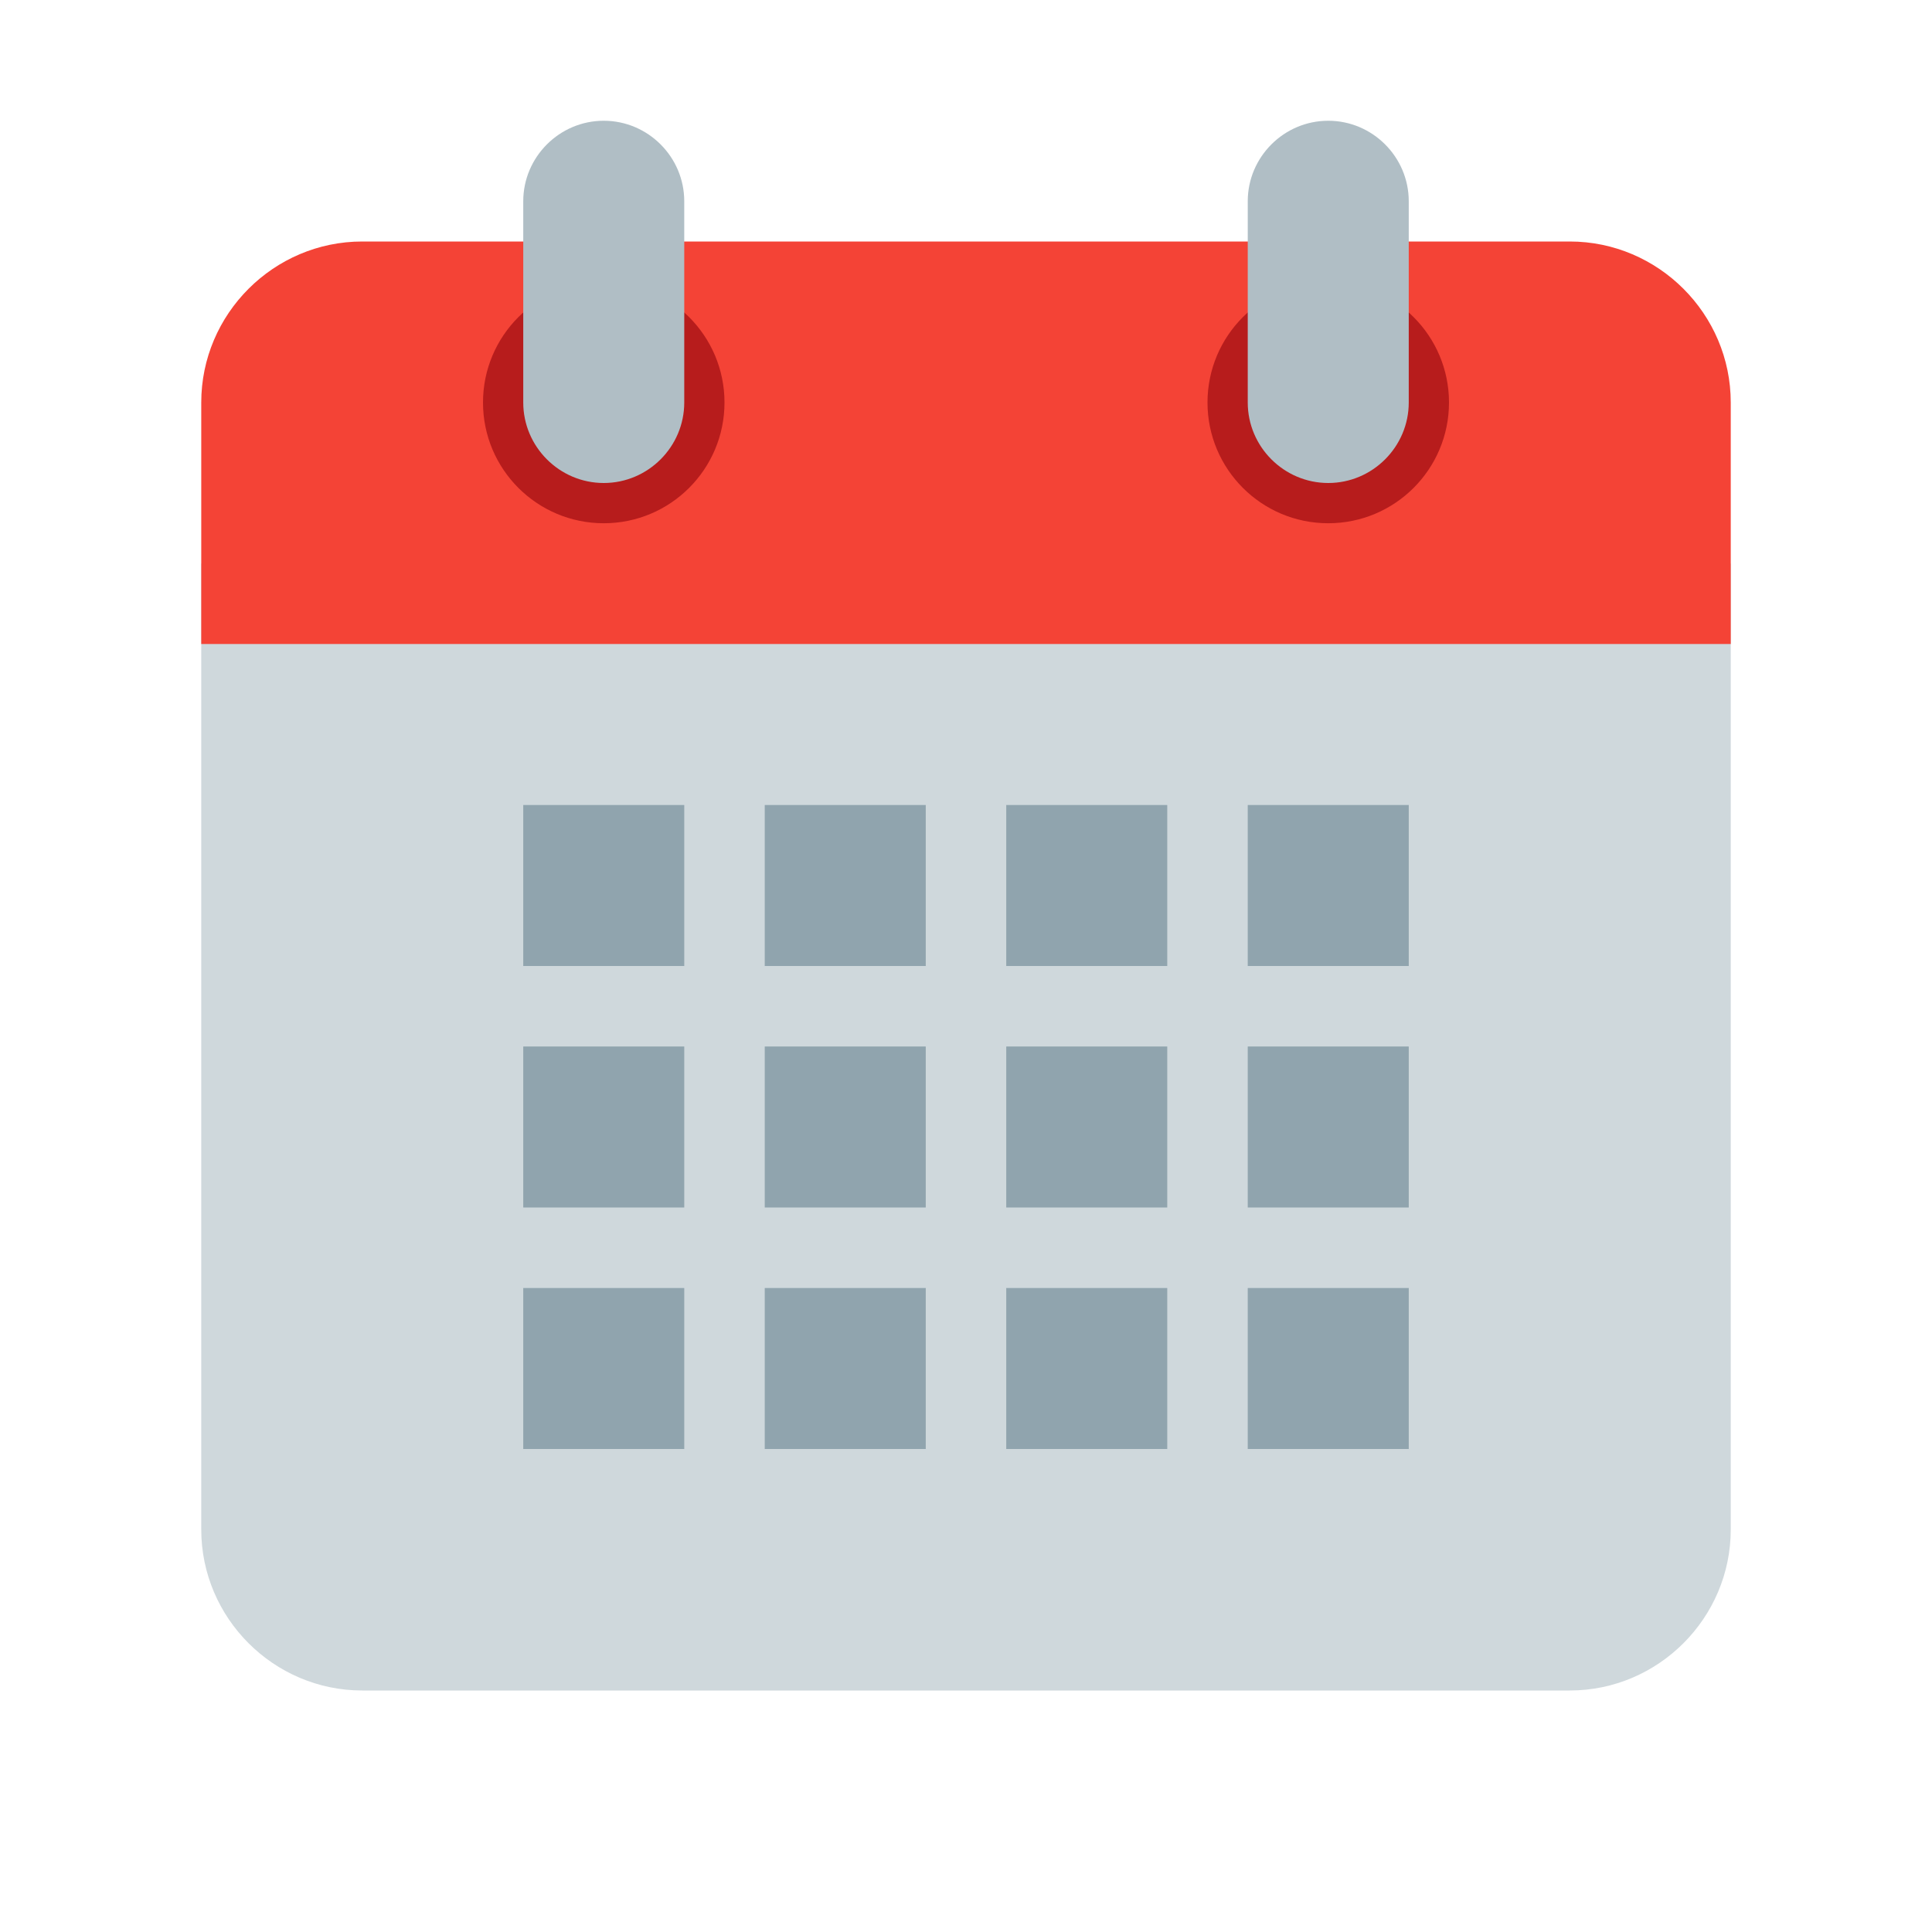
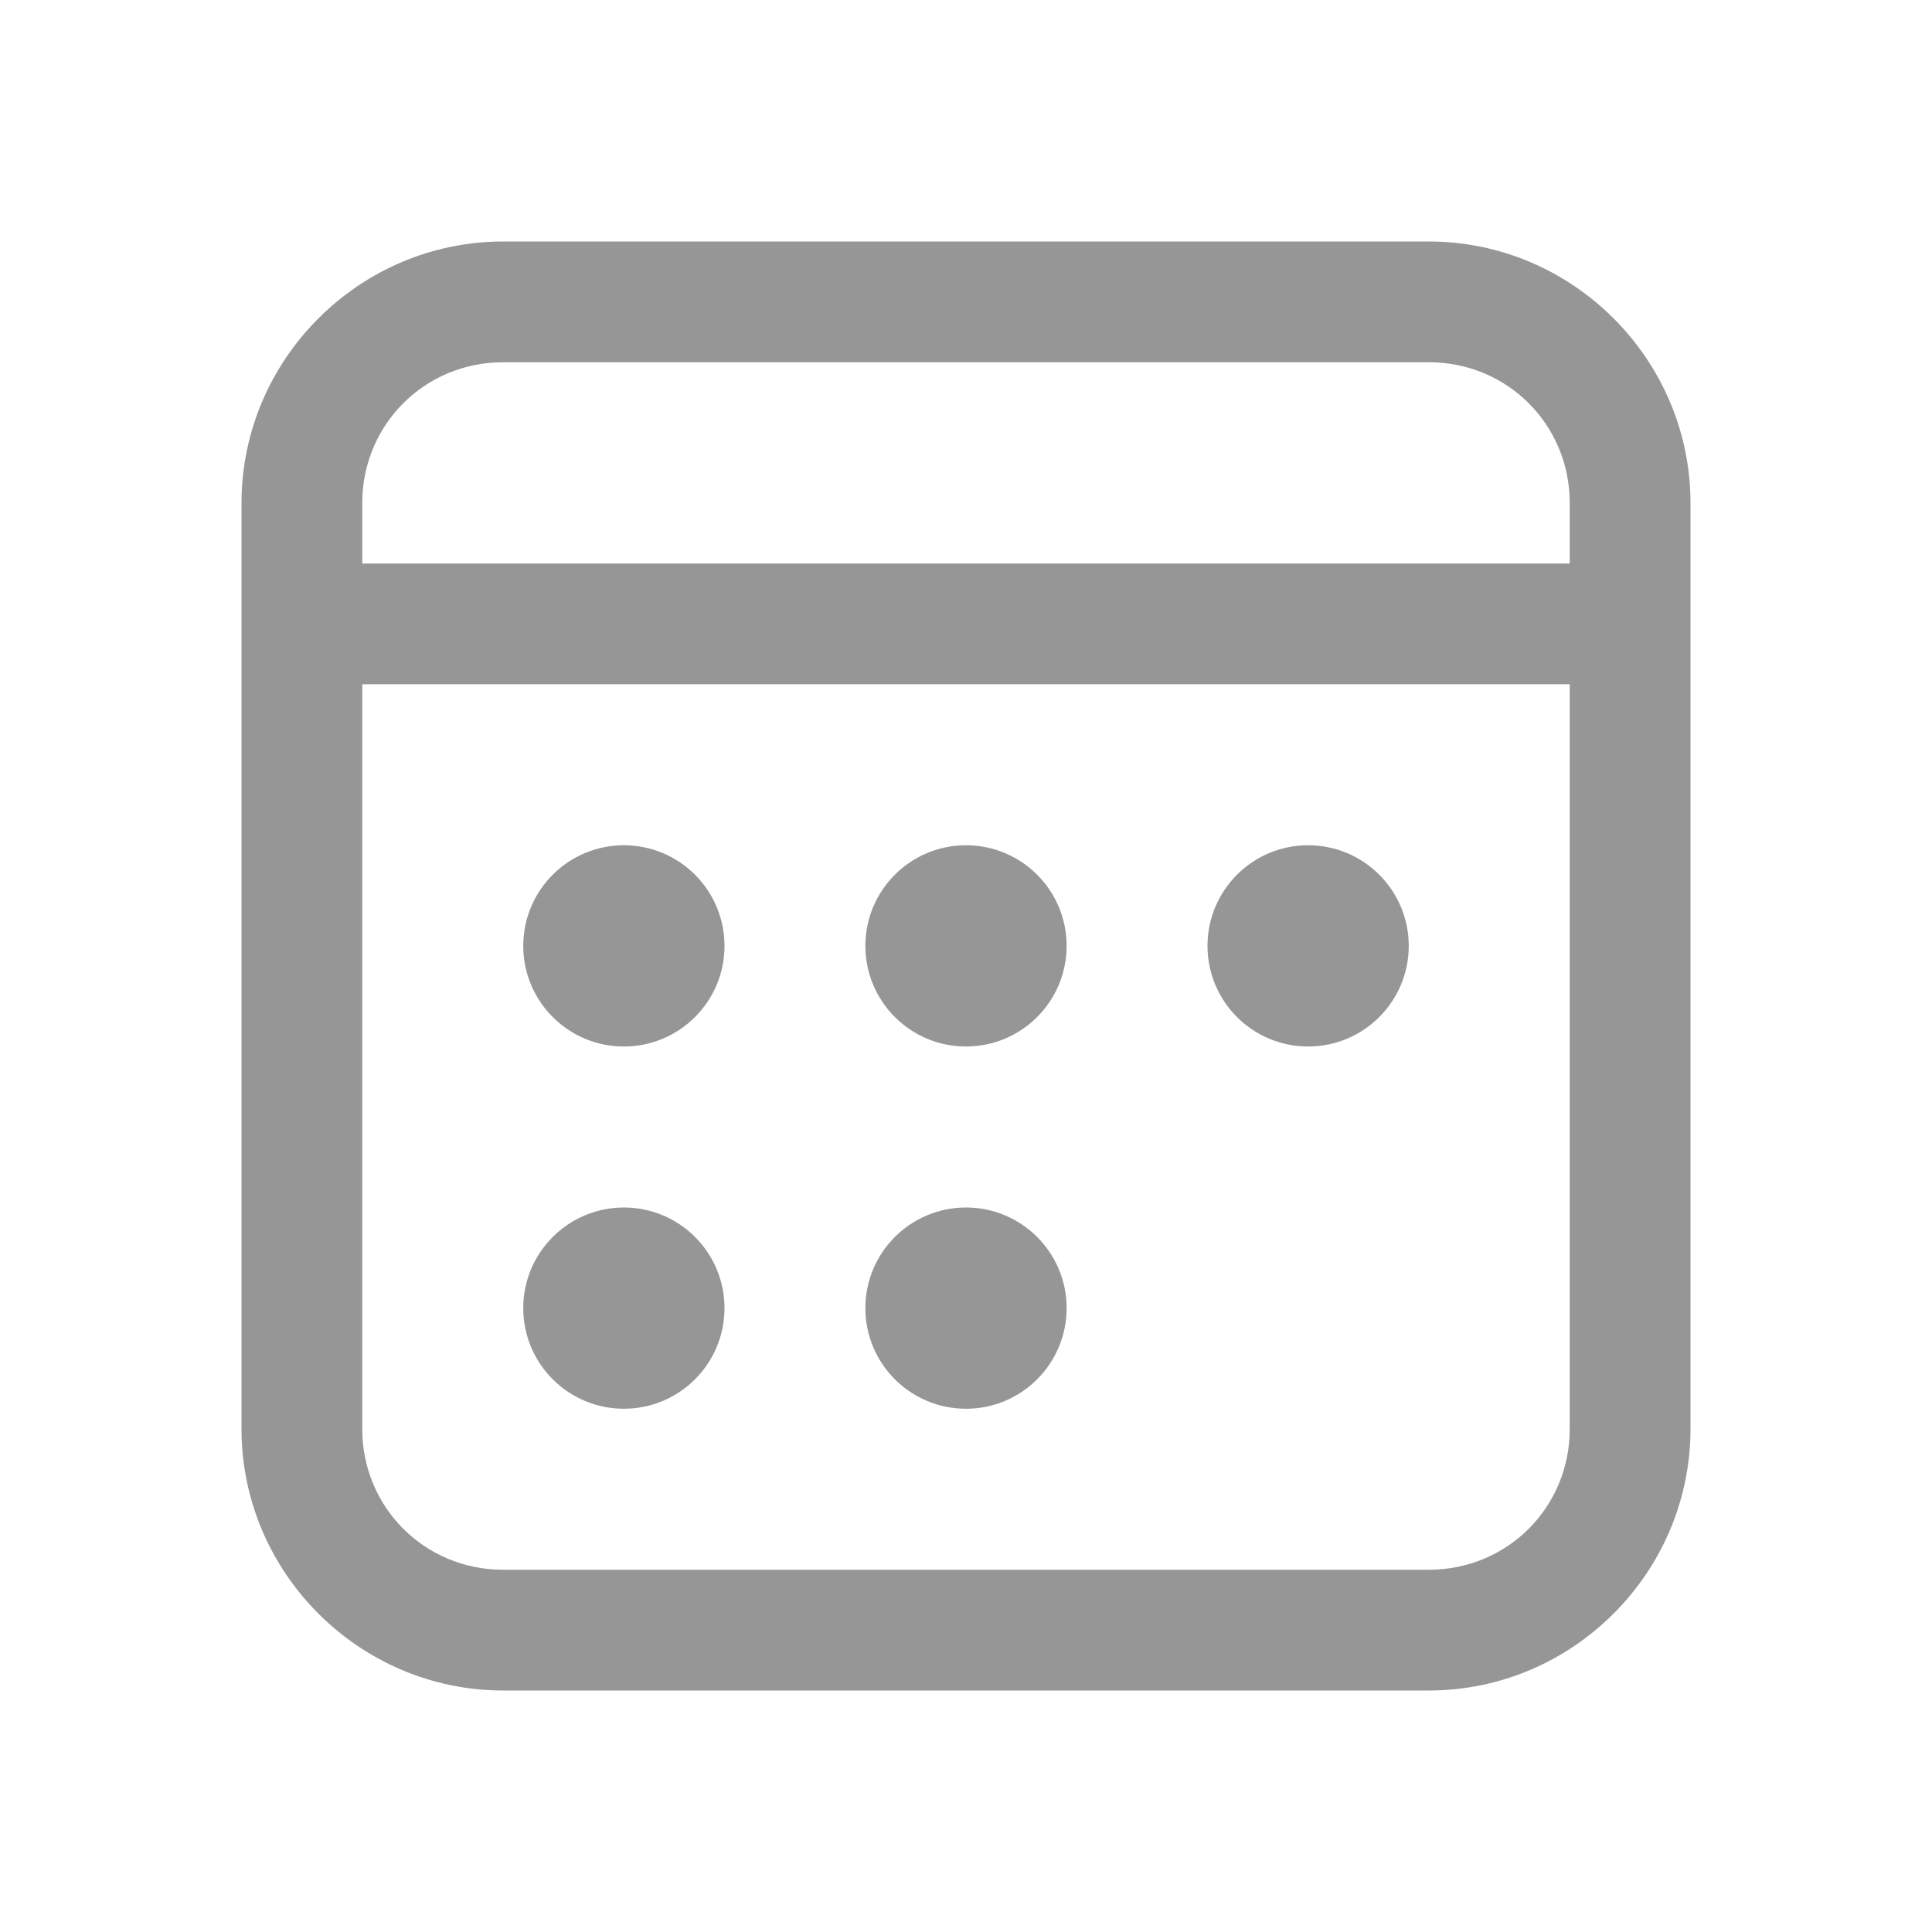
- <svg xmlns="http://www.w3.org/2000/svg" viewBox="0 0 48 48" width="24" height="24">
-   <path fill="#CFD8DC" d="M5,38V14h38v24c0,2.2-1.8,4-4,4H9C6.8,42,5,40.2,5,38z" />
-   <path fill="#F44336" d="M43,10v6H5v-6c0-2.2,1.8-4,4-4h30C41.2,6,43,7.8,43,10z" />
-   <path fill="#B71C1C" d="M33 7A3 3 0 1 0 33 13 3 3 0 1 0 33 7zM15 7A3 3 0 1 0 15 13 3 3 0 1 0 15 7z" />
-   <path fill="#B0BEC5" d="M33 3c-1.1 0-2 .9-2 2v5c0 1.1.9 2 2 2s2-.9 2-2V5C35 3.9 34.1 3 33 3zM15 3c-1.1 0-2 .9-2 2v5c0 1.1.9 2 2 2s2-.9 2-2V5C17 3.9 16.1 3 15 3z" />
-   <g>
-     <path fill="#90A4AE" d="M13 20H17V24H13zM19 20H23V24H19zM25 20H29V24H25zM31 20H35V24H31zM13 26H17V30H13zM19 26H23V30H19zM25 26H29V30H25zM31 26H35V30H31zM13 32H17V36H13zM19 32H23V36H19zM25 32H29V36H25zM31 32H35V36H31z" />
-   </g>
+ <svg xmlns="http://www.w3.org/2000/svg" width="48" height="48" viewBox="0 0 48 48">
+   <path d="M12.5 6C8.928 6 6 8.928 6 12.5L6 35.5C6 39.072 8.928 42 12.5 42L35.5 42C39.072 42 42 39.072 42 35.5L42 12.5C42 8.928 39.072 6 35.5 6L12.5 6 z M 12.5 9L35.5 9C37.45 9 39 10.55 39 12.5L39 14L9 14L9 12.5C9 10.55 10.55 9 12.5 9 z M 9 17L39 17L39 35.5C39 37.45 37.45 39 35.5 39L12.5 39C10.55 39 9 37.45 9 35.5L9 17 z M 15.5 21 A 2.5 2.5 0 0 0 15.5 26 A 2.5 2.5 0 0 0 15.5 21 z M 24 21 A 2.5 2.5 0 0 0 24 26 A 2.5 2.5 0 0 0 24 21 z M 32.5 21 A 2.5 2.5 0 0 0 32.5 26 A 2.5 2.5 0 0 0 32.5 21 z M 15.5 30 A 2.5 2.5 0 0 0 15.5 35 A 2.5 2.5 0 0 0 15.5 30 z M 24 30 A 2.5 2.5 0 0 0 24 35 A 2.5 2.5 0 0 0 24 30 z" fill="#969696" />
</svg>
